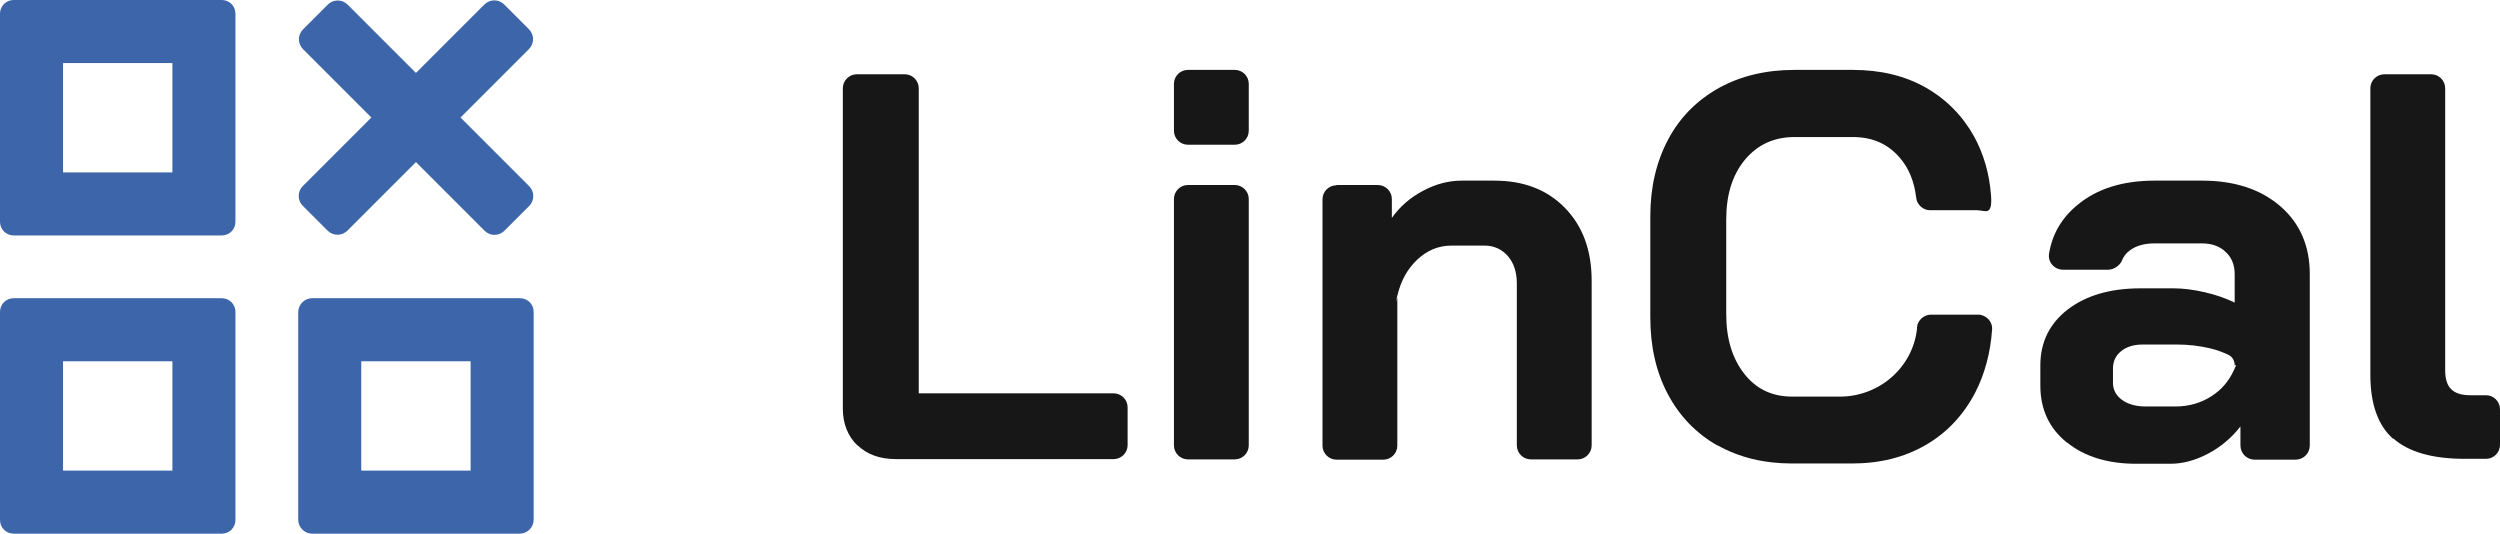
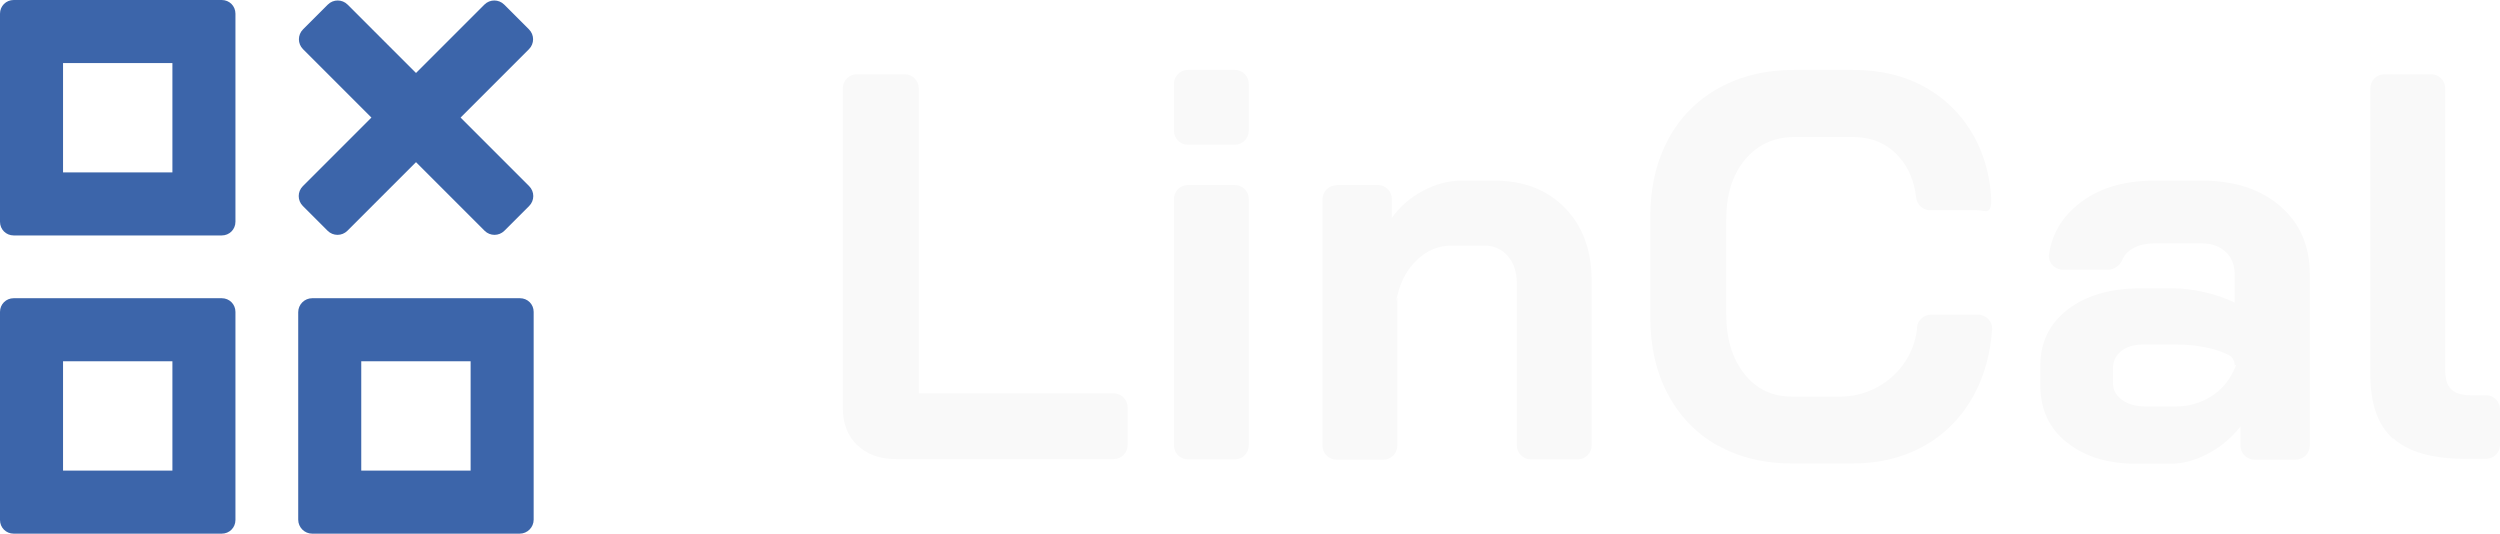
<svg xmlns="http://www.w3.org/2000/svg" id="Ebene_1" version="1.1" viewBox="0 0 912.1 194.7">
  <defs>
    <style>
      .st0 {
-         fill: #171717;
+         fill: #3c65aa;
      }

      .st1 {
-         fill: #3c65aa;
+         fill: #f9f9f9;
      }
    </style>
  </defs>
  <g>
-     <rect class="st0" x="428.3" y="25.5" width="27.3" height="27.3" rx="5.1" ry="5.1" transform="translate(402.8 481.1) rotate(-90)" />
-     <path class="st0" d="M312.8,162.5c-3.5-3.4-5.3-7.9-5.3-13.5V32.2c0-2.8,2.3-5.1,5.1-5.1h17.5c2.8,0,5.1,2.3,5.1,5.1v111.3h71.1c2.8,0,5.1,2.3,5.1,5.1v13.8c0,2.8-2.3,5.1-5.1,5.1h-79.4c-5.9,0-10.6-1.7-14.1-5.1Z" />
-     <path class="st0" d="M433.4,67.5h17.1c2.8,0,5.1,2.3,5.1,5.1v89.9c0,2.8-2.3,5.1-5.1,5.1h-17.1c-2.8,0-5.1-2.3-5.1-5.1v-89.9c0-2.8,2.3-5.1,5.1-5.1Z" />
-     <path class="st0" d="M487.6,67.5h15.1c2.8,0,5.1,2.3,5.1,5.1v6.9c2.9-4.1,6.8-7.5,11.4-9.9,4.7-2.5,9.4-3.7,14-3.7h12c10.7,0,19.3,3.3,25.8,10,6.5,6.7,9.7,15.5,9.7,26.5v60.1c0,2.8-2.3,5.1-5.1,5.1h-17.1c-2.8,0-5.1-2.3-5.1-5.1v-59.1c0-4.1-1.1-7.5-3.3-10-2.2-2.5-5.1-3.8-8.5-3.8h-12c-4.7,0-8.9,1.7-12.5,5.1-3.5,3.3-5.9,7.5-7.2,12.8s-.1.8-.1,1.2v53.9c0,2.8-2.3,5.1-5.1,5.1h-17.1c-2.8,0-5.1-2.3-5.1-5.1v-89.9c0-2.8,2.3-5.1,5.1-5.1Z" />
-     <path class="st0" d="M626.7,162.6c-7.8-4.4-13.9-10.7-18.2-18.8-4.3-8.1-6.4-17.4-6.4-28v-36.9c0-10.6,2.2-19.9,6.5-28,4.3-8.1,10.5-14.3,18.5-18.8,8-4.4,17.2-6.6,27.6-6.6h21.3c10,0,18.9,2.1,26.5,6.4,7.6,4.3,13.5,10.3,17.8,18,3.4,6.3,5.5,13.4,6.1,21.3s-2.1,5.5-5.1,5.5h-17.2c-2.5,0-4.8-2.1-5-4.6-.7-5.9-2.7-10.9-6.2-14.8-4.3-4.9-9.9-7.3-16.9-7.3h-21.3c-7.5,0-13.5,2.8-18.1,8.3-4.6,5.6-6.8,12.8-6.8,21.8v34.5c0,9,2.2,16.2,6.6,21.8,4.4,5.6,10.2,8.3,17.5,8.3h17.4c14.2,0,26.5-10.5,28.1-24.7,0-.2,0-.4,0-.6.2-2.5,2.5-4.6,5.1-4.6h17.2c2.9,0,5.3,2.5,5.1,5.4-.6,8.6-2.7,16.3-6.2,23.1-4.3,8.2-10.3,14.6-18.1,19.1-7.8,4.5-16.7,6.7-26.9,6.7h-21.7c-10.3,0-19.4-2.2-27.2-6.6Z" />
-     <path class="st0" d="M754,161.4c-6.4-5.2-9.6-12.1-9.6-20.7v-7.4c0-8.4,3.3-15.2,10-20.4,6.7-5.1,15.5-7.7,26.5-7.7h12.2c3.5,0,7.2.5,11.2,1.4,4,.9,7.7,2.2,11,3.8v-10.4c0-3.3-1.1-6.1-3.3-8.1-2.2-2.1-5.1-3.1-8.7-3.1h-17.3c-3.7,0-6.8.9-9,2.6-1.4,1-2.3,2.3-2.9,3.8s-2.8,3.2-4.9,3.2h-16.5c-3.2,0-5.7-2.8-5.1-6,1.2-7.1,4.6-12.9,10.3-17.6,7.2-6,16.6-8.9,28.2-8.9h17.3c11.8,0,21.3,3.1,28.5,9.3,7.2,6.2,10.8,14.5,10.8,24.8v62.5c0,2.9-2.3,5.2-5.2,5.2h-14.9c-2.9,0-5.2-2.3-5.2-5.2v-6.9c-3.2,4.1-7.2,7.5-11.8,9.9-4.7,2.5-9.3,3.7-13.8,3.7h-12.4c-10.4,0-18.9-2.6-25.3-7.8ZM793.7,148.3c4.9,0,9.4-1.3,13.2-3.8,3.6-2.3,6.2-5.4,8-9.2s.4-1.4.4-2.1h0c0-1.5-.8-3-2.2-3.7s-4.1-1.8-6.7-2.4c-3.8-.9-7.9-1.4-12.1-1.4h-12.6c-3.2,0-5.8.8-7.8,2.4s-3,3.7-3,6.4v5.2c0,2.5,1.1,4.6,3.3,6.2,2.2,1.6,5.1,2.4,8.7,2.4h10.8Z" />
-     <path class="st0" d="M873.1,160.1c-5.6-5-8.3-12.8-8.3-23.4V32.2c0-2.8,2.3-5.1,5.1-5.1h17.1c2.8,0,5.1,2.3,5.1,5.1v102.8c0,3.2.7,5.6,2.2,7,1.5,1.5,3.8,2.2,7,2.2h5.7c2.8,0,5.1,2.3,5.1,5.1v13c0,2.8-2.3,5.1-5.1,5.1h-7.7c-11.9,0-20.6-2.5-26.2-7.5Z" />
+     <rect class="st1" x="428.3" y="25.5" width="27.3" height="27.3" rx="5.1" ry="5.1" />
+     <path class="st1" d="M312.8,162.5c-3.5-3.4-5.3-7.9-5.3-13.5V32.2c0-2.8,2.3-5.1,5.1-5.1h17.5c2.8,0,5.1,2.3,5.1,5.1v111.3h71.1c2.8,0,5.1,2.3,5.1,5.1v13.8c0,2.8-2.3,5.1-5.1,5.1h-79.4c-5.9,0-10.6-1.7-14.1-5.1h0Z" />
+     <path class="st1" d="M433.4,67.5h17.1c2.8,0,5.1,2.3,5.1,5.1v89.9c0,2.8-2.3,5.1-5.1,5.1h-17.1c-2.8,0-5.1-2.3-5.1-5.1v-89.9c0-2.8,2.3-5.1,5.1-5.1Z" />
+     <path class="st1" d="M487.6,67.5h15.1c2.8,0,5.1,2.3,5.1,5.1v6.9c2.9-4.1,6.8-7.5,11.4-9.9,4.7-2.5,9.4-3.7,14-3.7h12c10.7,0,19.3,3.3,25.8,10s9.7,15.5,9.7,26.5v60.1c0,2.8-2.3,5.1-5.1,5.1h-17.1c-2.8,0-5.1-2.3-5.1-5.1v-59.1c0-4.1-1.1-7.5-3.3-10s-5.1-3.8-8.5-3.8h-12c-4.7,0-8.9,1.7-12.5,5.1-3.5,3.3-5.9,7.5-7.2,12.8s-.1.8-.1,1.2v53.9c0,2.8-2.3,5.1-5.1,5.1h-17.1c-2.8,0-5.1-2.3-5.1-5.1v-89.9c0-2.8,2.3-5.1,5.1-5.1h0Z" />
+     <path class="st1" d="M626.7,162.6c-7.8-4.4-13.9-10.7-18.2-18.8s-6.4-17.4-6.4-28v-36.9c0-10.6,2.2-19.9,6.5-28s10.5-14.3,18.5-18.8c8-4.4,17.2-6.6,27.6-6.6h21.3c10,0,18.9,2.1,26.5,6.4s13.5,10.3,17.8,18c3.4,6.3,5.5,13.4,6.1,21.3s-2.1,5.5-5.1,5.5h-17.2c-2.5,0-4.8-2.1-5-4.6-.7-5.9-2.7-10.9-6.2-14.8-4.3-4.9-9.9-7.3-16.9-7.3h-21.3c-7.5,0-13.5,2.8-18.1,8.3-4.6,5.6-6.8,12.8-6.8,21.8v34.5c0,9,2.2,16.2,6.6,21.8,4.4,5.6,10.2,8.3,17.5,8.3h17.4c14.2,0,26.5-10.5,28.1-24.7v-.6c.2-2.5,2.5-4.6,5.1-4.6h17.2c2.9,0,5.3,2.5,5.1,5.4-.6,8.6-2.7,16.3-6.2,23.1-4.3,8.2-10.3,14.6-18.1,19.1s-16.7,6.7-26.9,6.7h-21.7c-10.3,0-19.4-2.2-27.2-6.6h0Z" />
+     <path class="st1" d="M754,161.4c-6.4-5.2-9.6-12.1-9.6-20.7v-7.4c0-8.4,3.3-15.2,10-20.4,6.7-5.1,15.5-7.7,26.5-7.7h12.2c3.5,0,7.2.5,11.2,1.4s7.7,2.2,11,3.8v-10.4c0-3.3-1.1-6.1-3.3-8.1-2.2-2.1-5.1-3.1-8.7-3.1h-17.3c-3.7,0-6.8.9-9,2.6-1.4,1-2.3,2.3-2.9,3.8s-2.8,3.2-4.9,3.2h-16.5c-3.2,0-5.7-2.8-5.1-6,1.2-7.1,4.6-12.9,10.3-17.6,7.2-6,16.6-8.9,28.2-8.9h17.3c11.8,0,21.3,3.1,28.5,9.3,7.2,6.2,10.8,14.5,10.8,24.8v62.5c0,2.9-2.3,5.2-5.2,5.2h-14.9c-2.9,0-5.2-2.3-5.2-5.2v-6.9c-3.2,4.1-7.2,7.5-11.8,9.9-4.7,2.5-9.3,3.7-13.8,3.7h-12.4c-10.4,0-18.9-2.6-25.3-7.8h0ZM793.7,148.3c4.9,0,9.4-1.3,13.2-3.8,3.6-2.3,6.2-5.4,8-9.2s.4-1.4.4-2.1h0c0-1.5-.8-3-2.2-3.7s-4.1-1.8-6.7-2.4c-3.8-.9-7.9-1.4-12.1-1.4h-12.6c-3.2,0-5.8.8-7.8,2.4s-3,3.7-3,6.4v5.2c0,2.5,1.1,4.6,3.3,6.2,2.2,1.6,5.1,2.4,8.7,2.4h10.8,0Z" />
+     <path class="st1" d="M873.1,160.1c-5.6-5-8.3-12.8-8.3-23.4V32.2c0-2.8,2.3-5.1,5.1-5.1h17.1c2.8,0,5.1,2.3,5.1,5.1v102.8c0,3.2.7,5.6,2.2,7,1.5,1.5,3.8,2.2,7,2.2h5.7c2.8,0,5.1,2.3,5.1,5.1v13c0,2.8-2.3,5.1-5.1,5.1h-7.7c-11.9,0-20.6-2.5-26.2-7.5v.2h0Z" />
  </g>
  <g>
-     <path class="st1" d="M62.9,23v39.9H23V23h39.9M80.9,0H5C2.2,0,0,2.2,0,5v75.9c0,2.8,2.2,5,5,5h75.9c2.8,0,5-2.2,5-5V5c0-2.8-2.2-5-5-5h0Z" />
-     <path class="st1" d="M62.9,131.8v39.9H23v-39.9h39.9M80.9,108.8H5c-2.8,0-5,2.2-5,5v75.9c0,2.8,2.2,5,5,5h75.9c2.8,0,5-2.2,5-5v-75.9c0-2.8-2.2-5-5-5h0Z" />
-     <path class="st1" d="M171.7,131.8v39.9h-39.9v-39.9h39.9M189.7,108.8h-75.8c-2.8,0-5.1,2.3-5.1,5.1v75.7c0,2.8,2.3,5.1,5.1,5.1h75.7c2.8,0,5.1-2.3,5.1-5.1v-75.8c0-2.8-2.2-5-5-5h0Z" />
-     <rect class="st1" x="140.3" y="-9" width="23" height="103.9" rx="5.1" ry="5.1" transform="translate(228.7 180.6) rotate(-135)" />
-     <rect class="st1" x="140.3" y="-9" width="23" height="103.9" rx="5.1" ry="5.1" transform="translate(14.1 119.9) rotate(-45)" />
+     <path class="st0" d="M62.9,23v39.9H23V23h39.9M80.9,0H5C2.2,0,0,2.2,0,5v75.9c0,2.8,2.2,5,5,5h75.9c2.8,0,5-2.2,5-5V5c0-2.8-2.2-5-5-5h0Z" />
+     <path class="st0" d="M62.9,131.8v39.9H23v-39.9h39.9M80.9,108.8H5c-2.8,0-5,2.2-5,5v75.9c0,2.8,2.2,5,5,5h75.9c2.8,0,5-2.2,5-5v-75.9c0-2.8-2.2-5-5-5h0Z" />
+     <path class="st0" d="M171.7,131.8v39.9h-39.9v-39.9h39.9M189.7,108.8h-75.8c-2.8,0-5.1,2.3-5.1,5.1v75.7c0,2.8,2.3,5.1,5.1,5.1h75.7c2.8,0,5.1-2.3,5.1-5.1v-75.8c0-2.8-2.2-5-5-5h0Z" />
+     <rect class="st0" x="99.8" y="31.4" width="103.9" height="23" rx="5.1" ry="5.1" transform="translate(14.1 119.9) rotate(-45)" />
+     <rect class="st0" x="140.3" y="-9" width="23" height="103.9" rx="5.1" ry="5.1" transform="translate(14.1 119.9) rotate(-45)" />
  </g>
</svg>
